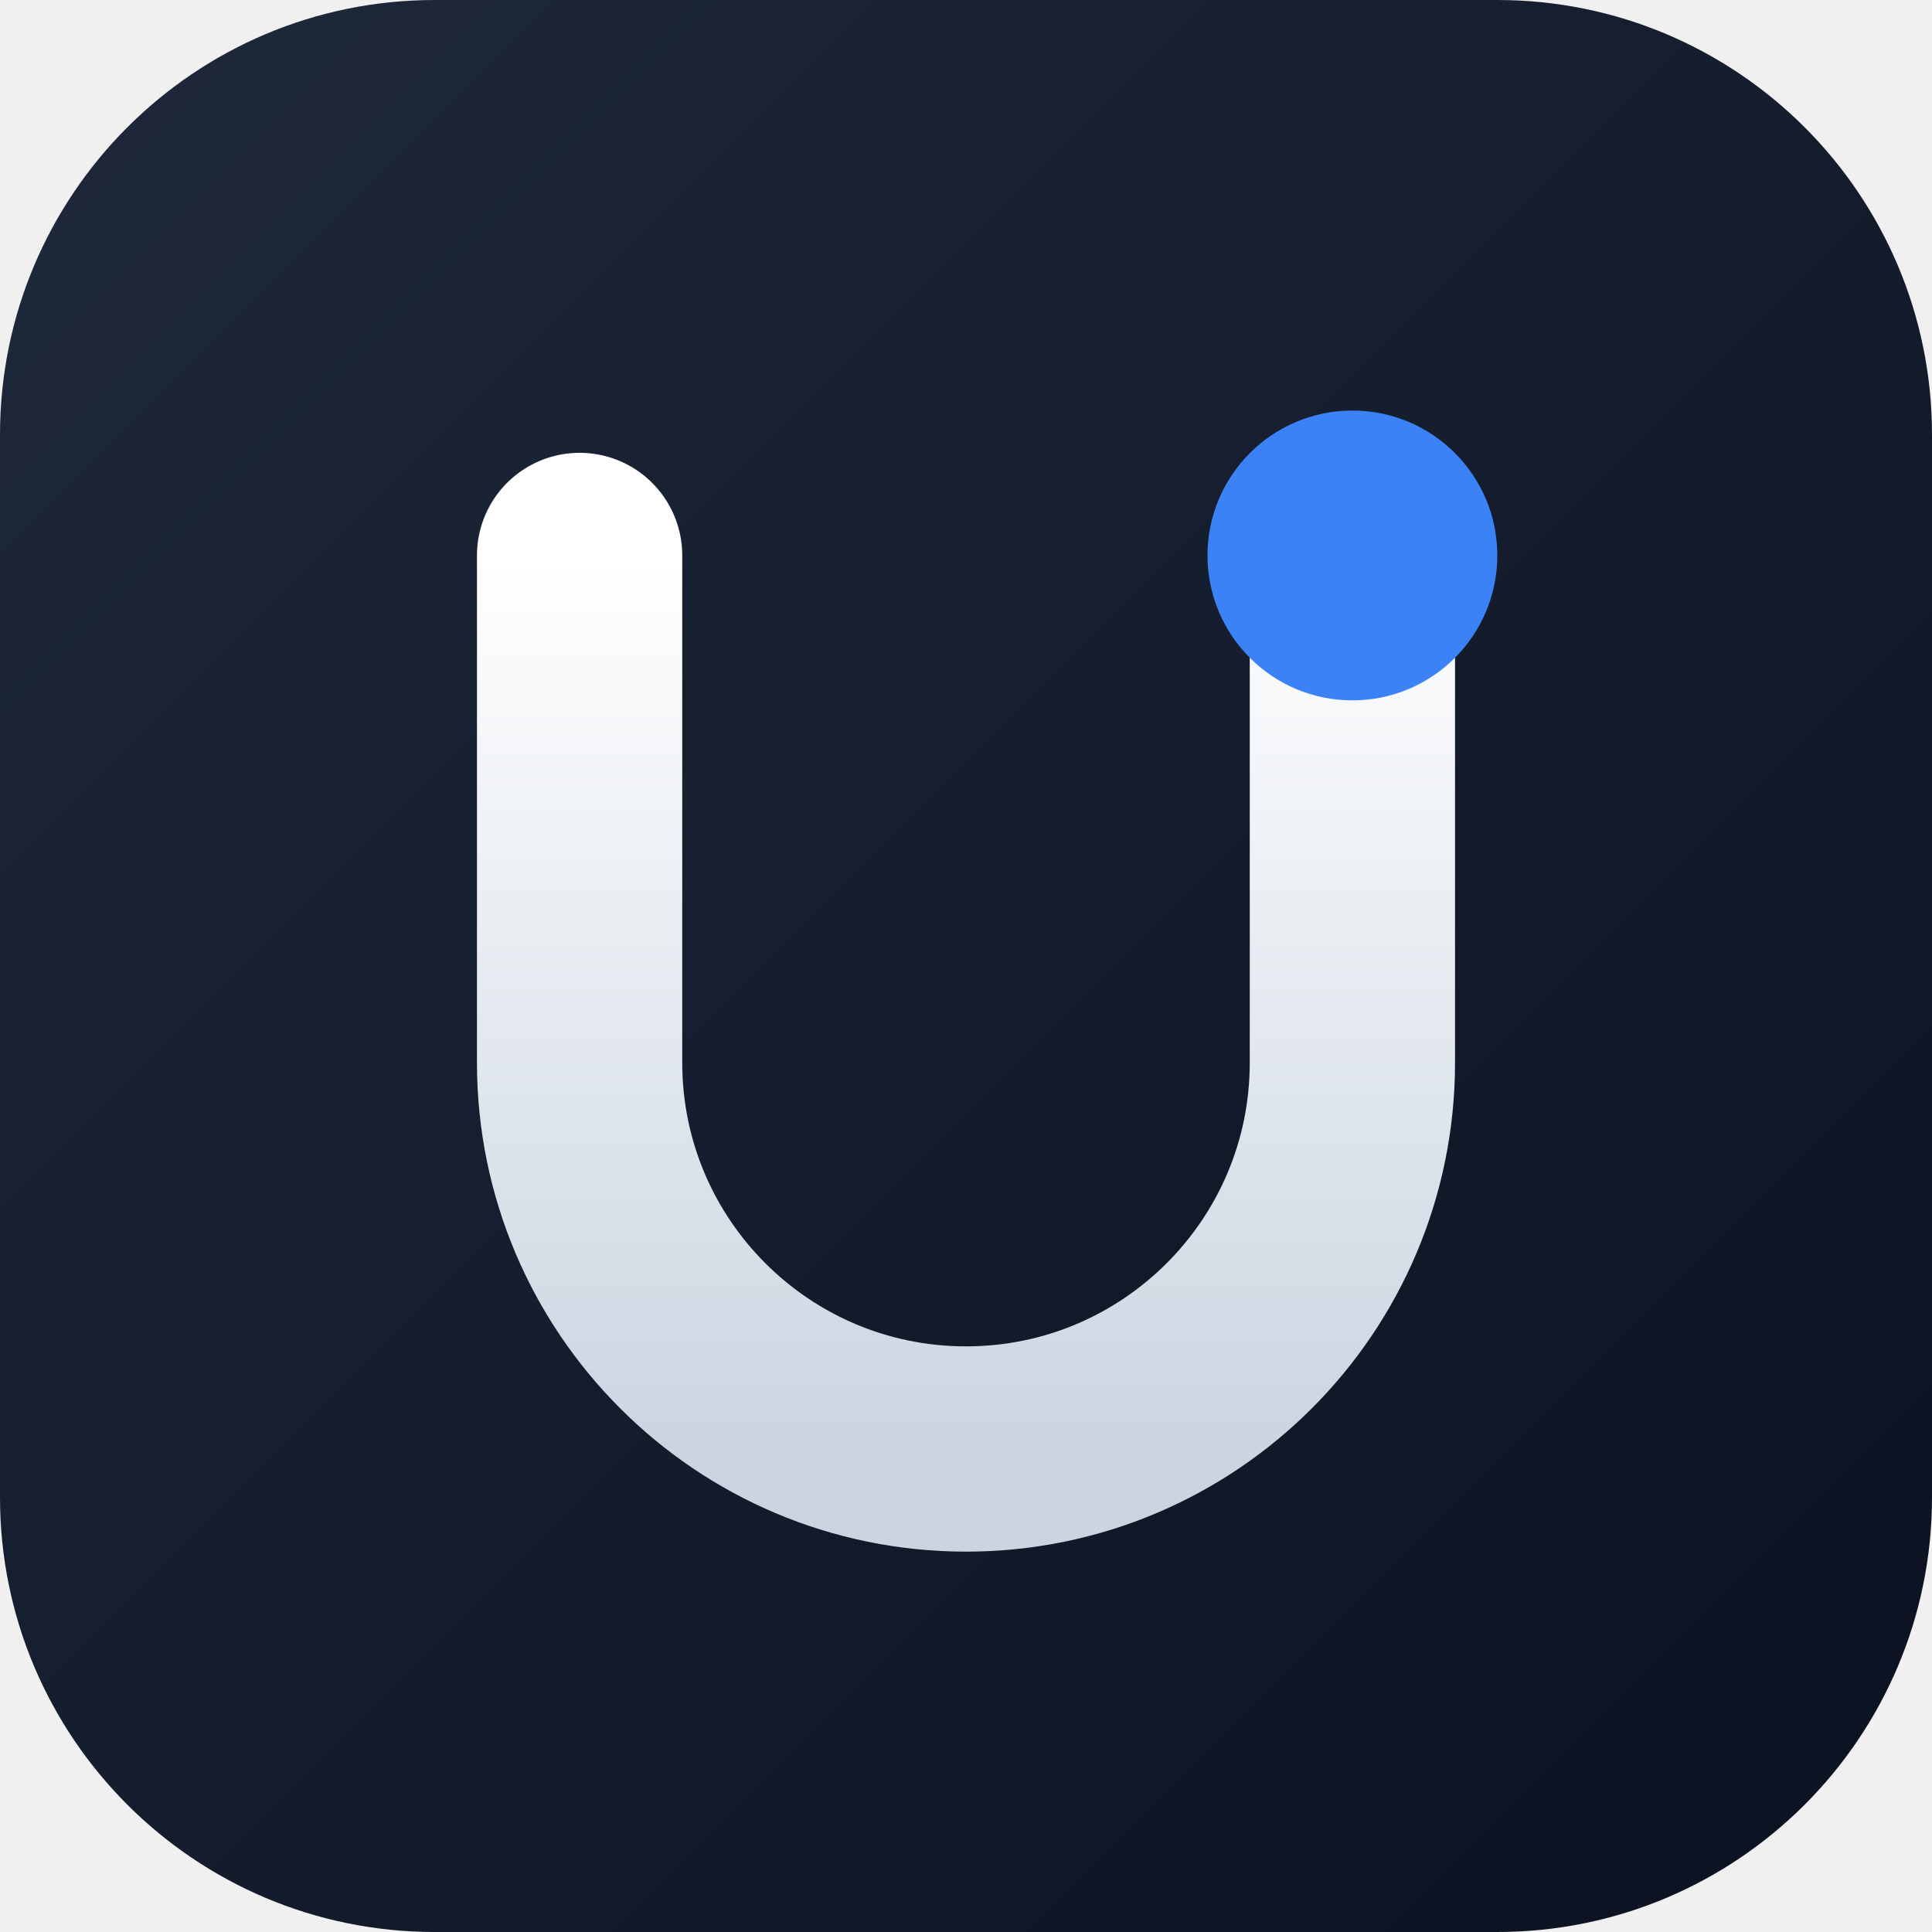
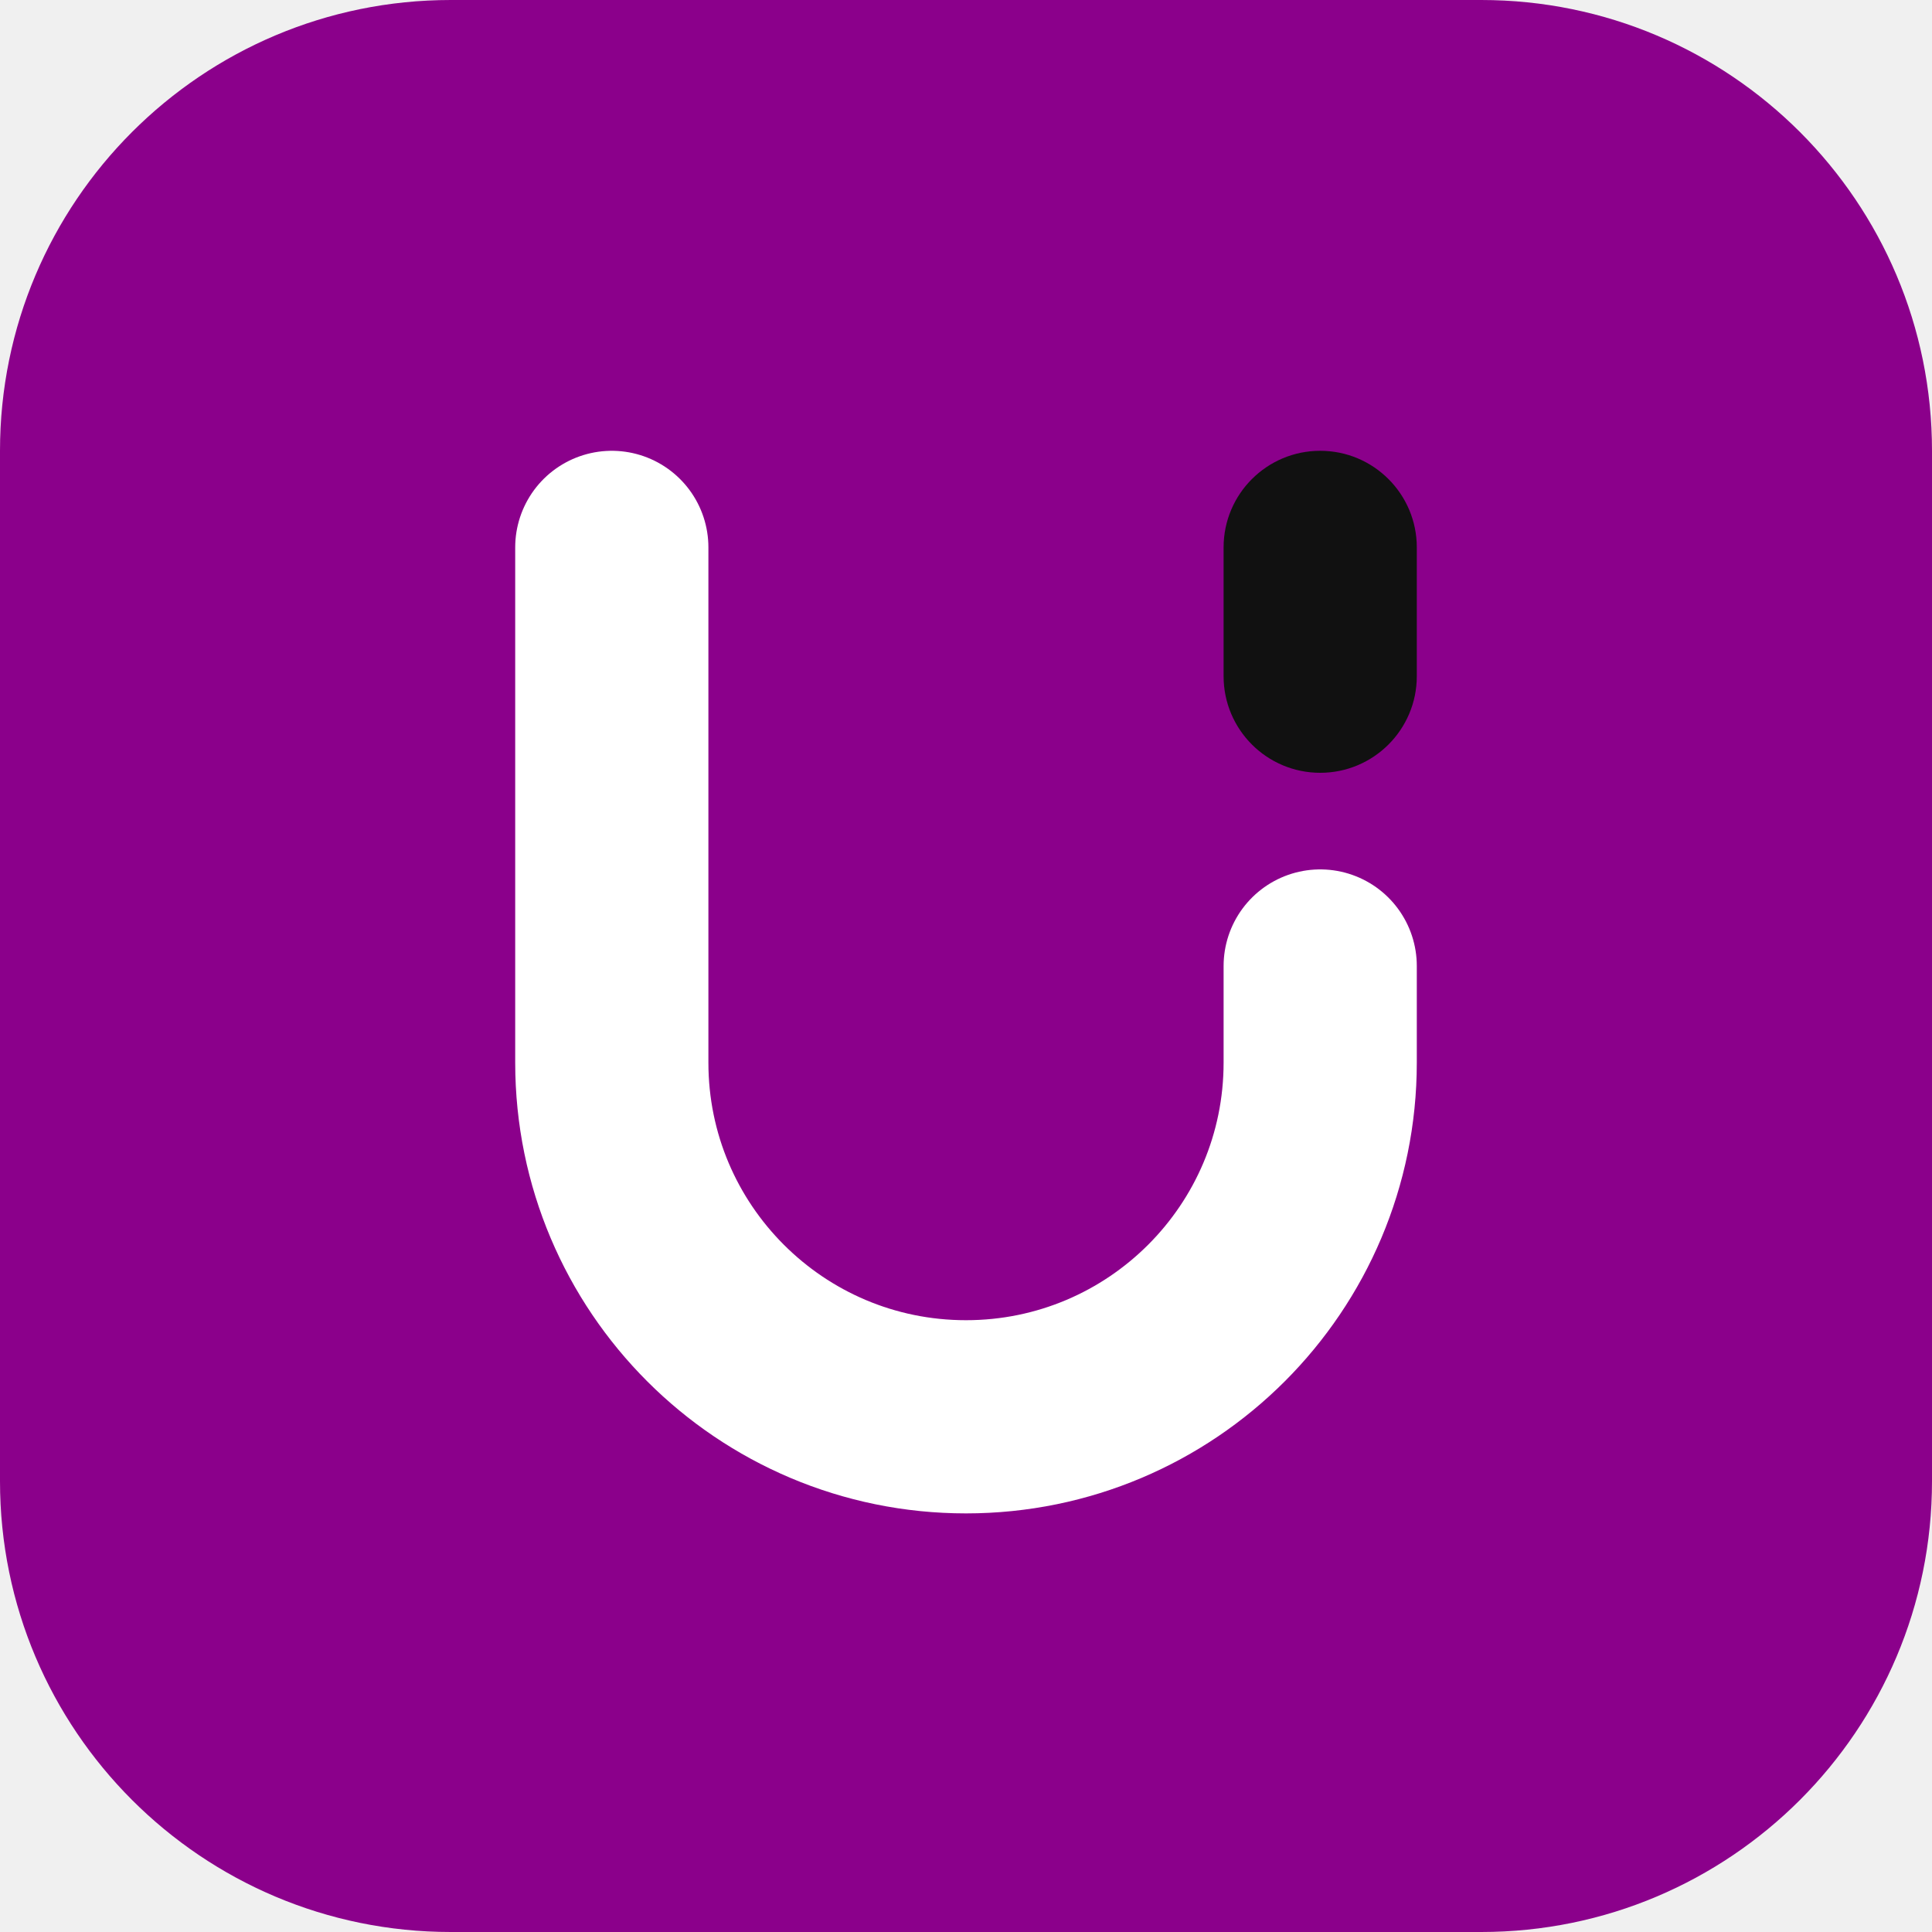
- <svg xmlns="http://www.w3.org/2000/svg" viewBox="0 0 160 160" width="160" height="160" role="img" aria-label="useless 科技 logo">
-   <defs>
-     <linearGradient id="bg" x1="0" y1="0" x2="1" y2="1">
-       <stop offset="0" stop-color="#1E293B" />
-       <stop offset="1" stop-color="#0B1120" />
-     </linearGradient>
-     <linearGradient id="mark" x1="0" y1="0" x2="0" y2="1">
-       <stop offset="0" stop-color="#FFFFFF" />
-       <stop offset="1" stop-color="#CBD5E1" />
-     </linearGradient>
-   </defs>
-   <rect width="160" height="160" rx="36" fill="url(#bg)" />
-   <path d="M48 46 V88 A32 32 0 0 0 112 88 V46" fill="none" stroke="url(#mark)" stroke-width="17" stroke-linecap="round" stroke-linejoin="round" />
-   <circle cx="112" cy="46" r="12" fill="#3B82F6" />
+ <svg xmlns="http://www.w3.org/2000/svg" width="120" height="120" viewBox="0 0 120 120" fill="none">
+   <rect width="120" height="120" rx="28" fill="#8b008b" />
+   <path d="M 38 34 V 66 A 22 22 0 0 0 82 66 V 60" stroke="#FFFFFF" stroke-width="12" stroke-linecap="round" stroke-linejoin="round" fill="none" />
+   <rect x="76" y="28" width="12" height="20" rx="6" fill="#111111" />
</svg>
